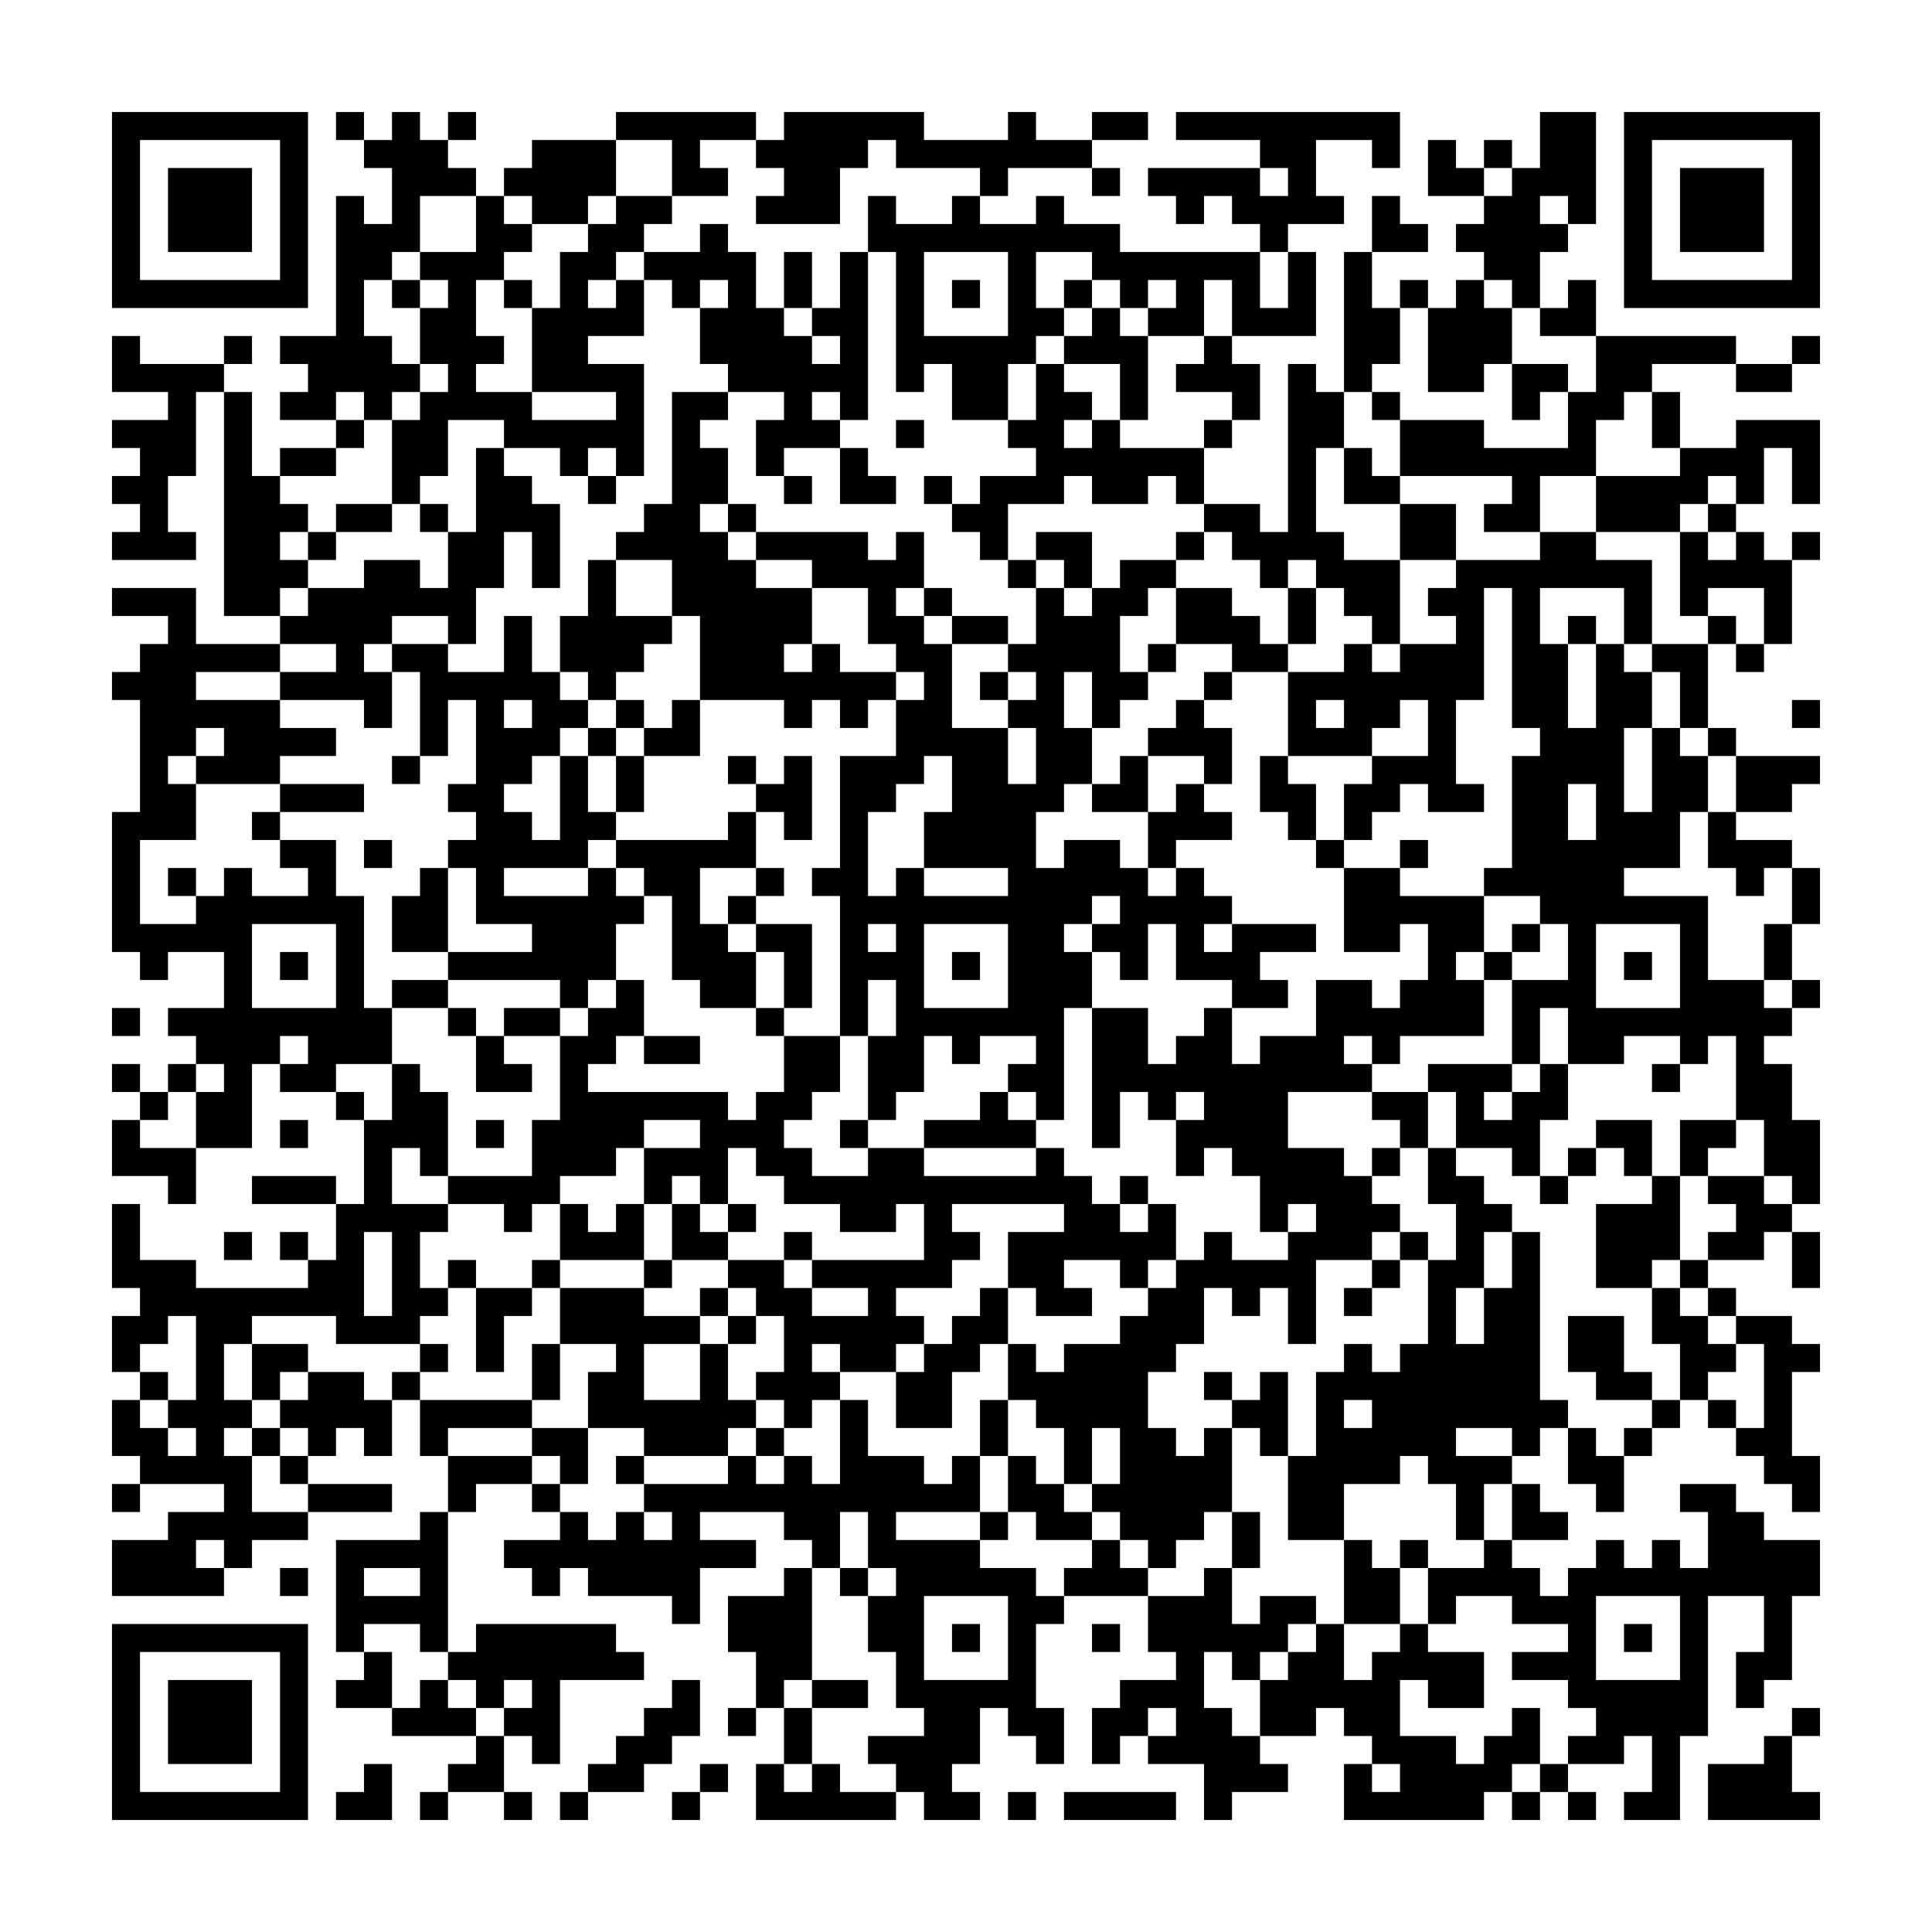
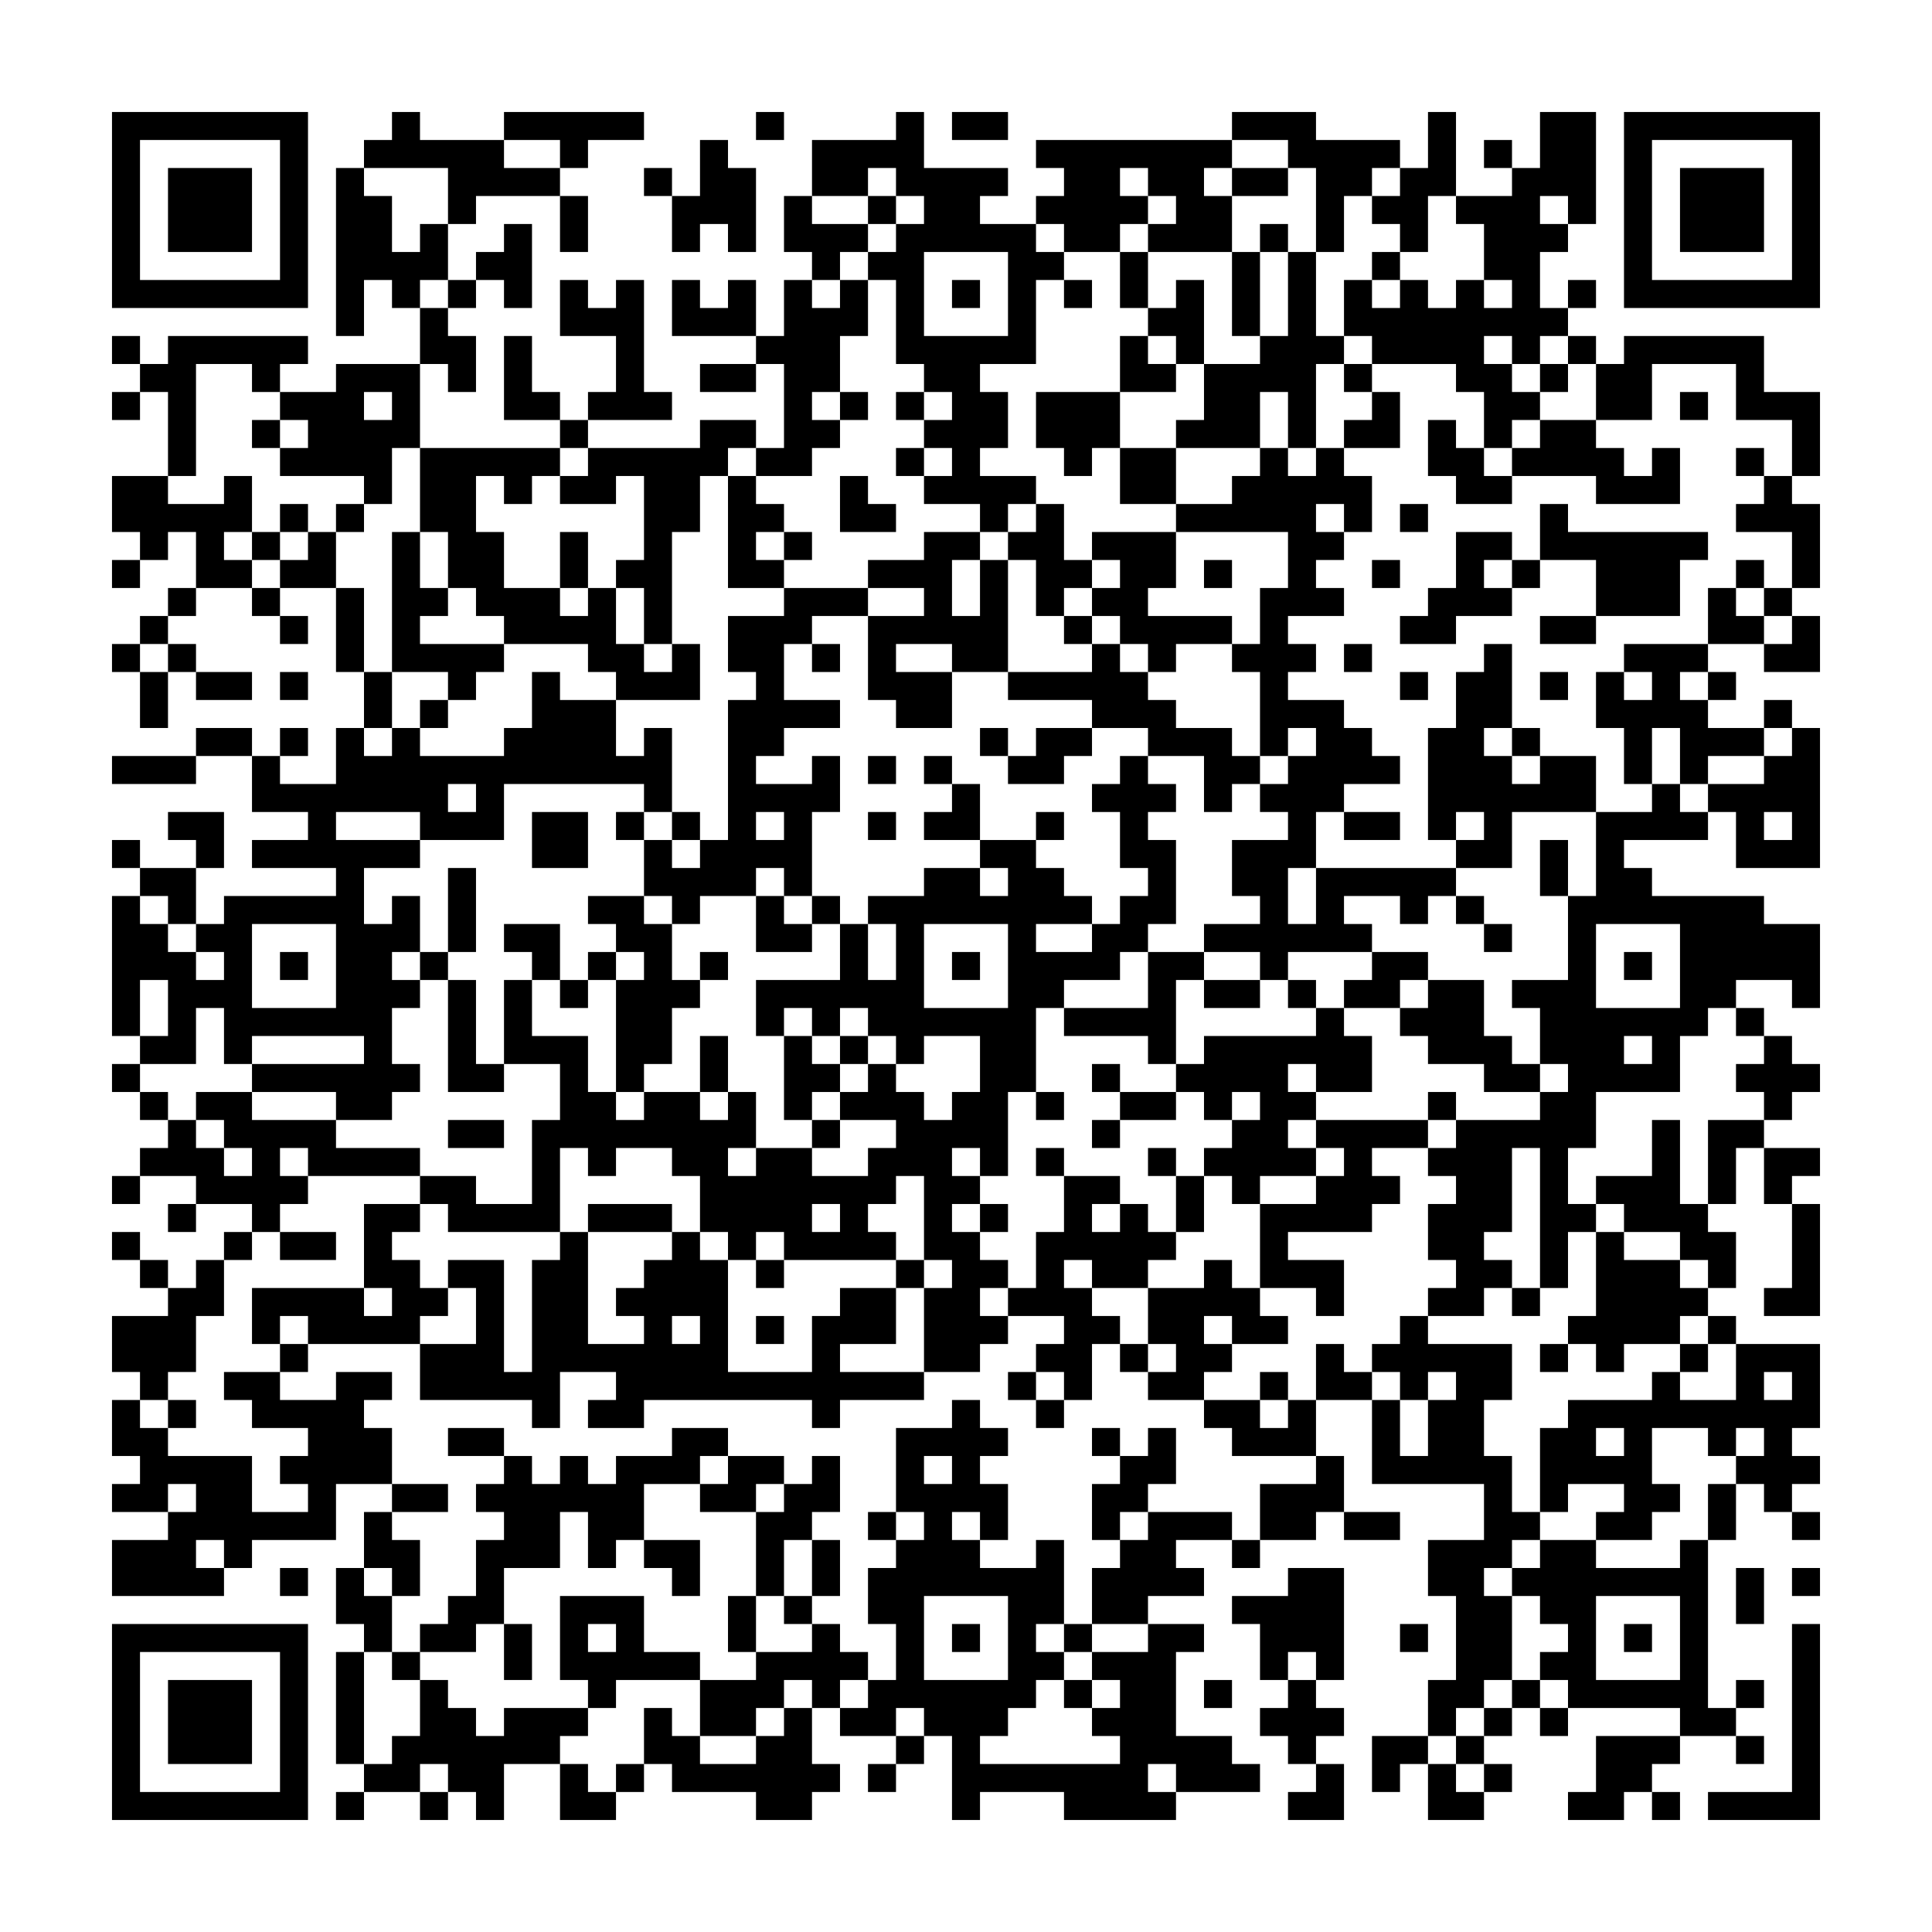
<svg xmlns="http://www.w3.org/2000/svg" viewBox="0 0 69 69">
-   <path d="M4 4h7v7h-7zM12 4h1v1h-1zM14 4h1v1h1v1h1v1h-2v2h-1v1h-1v2h1v1h1v1h-1v1h-1v-1h-1v1h-2v-1h1v-1h-1v-1h2v-5h1v1h1v-2h-1v-1h1zM16 4h1v1h-1zM22 4h5v1h-2v1h1v1h-2v-2h-2zM28 4h5v1h3v-1h1v1h2v1h-3v1h-1v-1h-3v-1h-1v1h-1v2h-3v-1h1v-1h-1v-1h1zM39 4h2v1h-2zM42 4h8v2h-1v-1h-2v2h1v1h-2v1h-1v-1h-1v-1h-1v1h-1v-1h-1v-1h4v1h1v-1h-1v-1h-3zM55 4h2v4h-1v-1h-1v1h1v1h-1v2h-1v-1h-1v-1h-1v-1h1v-1h1v-1h1zM58 4h7v7h-7zM5 5v5h5v-5zM19 5h3v2h-1v1h-2v-1h-1v-1h1zM51 5h1v1h1v1h-2zM53 5h1v1h-1zM59 5v5h5v-5zM6 6h3v3h-3zM39 6h1v1h-1zM60 6h3v3h-3zM17 7h1v1h1v1h-1v1h-1v2h1v1h-1v1h2v1h3v-1h-3v-3h1v-2h1v-1h1v-1h2v1h-1v1h-1v1h-1v1h1v-1h1v2h-2v1h2v4h-1v-1h-1v1h-1v-1h-2v-1h-2v2h-1v1h-1v-3h1v-1h1v-1h-1v-2h1v-1h-1v-1h2zM31 7h1v1h2v-1h1v1h2v-1h1v1h2v1h5v2h1v-2h1v3h-3v-2h-1v2h-2v-1h1v-1h-1v1h-1v-1h-1v-1h-2v2h1v1h-1v1h-1v2h-2v-2h-1v1h-1v-5h-1zM49 7h1v1h1v1h-2zM25 8h1v1h1v2h1v1h1v1h1v-1h-1v-1h1v-2h1v6h-1v-1h-1v1h1v1h-2v1h-1v-2h1v-1h-2v-1h-1v-2h1v-1h-1v1h-1v-1h-1v-1h2zM28 9h1v2h-1zM33 9v3h3v-3zM48 9h1v2h1v2h-1v1h-1zM14 10h1v1h-1zM18 10h1v1h-1zM34 10h1v1h-1zM38 10h1v1h-1zM50 10h1v1h-1zM52 10h1v1h1v2h-1v1h-2v-3h1zM56 10h1v2h-2v-1h1zM39 11h1v1h1v3h-1v-2h-2v-1h1zM4 12h1v1h3v1h-1v3h-1v2h1v1h-3v-1h1v-1h-1v-1h1v-1h-1v-1h2v-1h-2zM8 12h1v1h-1zM43 12h1v1h1v2h-1v-1h-2v-1h1zM57 12h5v1h-3v1h-1v1h-1v2h-2v2h-2v-1h1v-1h-4v-2h3v1h3v-2h1zM64 12h1v1h-1zM37 13h1v1h1v1h-1v1h1v-1h1v1h3v2h-1v-1h-1v1h-2v-1h-1v1h-2v2h-1v-1h-1v-1h1v-1h2v-1h-1v-1h1zM46 13h1v1h1v2h-1v3h1v1h2v3h-1v-1h-1v-1h-1v-1h-1v1h-1v-1h-1v-1h-1v-1h2v1h1zM54 13h2v1h-1v1h-1zM62 13h2v1h-2zM8 14h1v3h1v1h1v1h-1v1h1v1h-1v1h-2zM24 14h2v1h-1v1h1v2h-1v1h1v1h1v1h2v2h-1v1h1v-1h1v1h2v1h-1v1h-1v-1h-1v1h-1v-1h-3v-3h-1v-2h-2v-1h1v-1h1zM49 14h1v1h-1zM59 14h1v2h-1zM12 15h1v1h-1zM32 15h1v1h-1zM43 15h1v1h-1zM62 15h3v3h-1v-2h-1v2h-1v-1h-1v1h-1v1h-3v-2h3v-1h2zM10 16h2v1h-2zM17 16h1v1h1v1h1v3h-1v-2h-1v2h-1v2h-1v-1h-2v1h-1v1h1v2h-1v-1h-3v-1h2v-1h-2v-1h1v-1h2v-1h2v1h1v-2h1zM30 16h1v1h1v1h-2zM48 16h1v1h1v1h-2zM21 17h1v1h-1zM28 17h1v1h-1zM33 17h1v1h-1zM12 18h2v1h-2zM15 18h1v1h-1zM26 18h1v1h-1zM50 18h2v2h-2zM61 18h1v1h-1zM11 19h1v1h-1zM27 19h4v1h1v-1h1v2h-1v1h1v1h1v3h2v2h1v-2h-1v-1h1v-1h-1v-1h1v-2h1v1h1v-1h1v-1h2v1h-1v1h-1v2h1v1h-1v1h-1v-2h-1v2h1v2h-1v1h-1v2h1v-1h2v1h1v1h1v-1h1v1h1v1h-1v1h1v-1h3v1h-2v1h1v1h-2v-1h-2v-2h-1v2h-1v-1h-1v-1h1v-1h-1v1h-1v1h1v2h-1v4h-1v-1h-1v-1h1v-1h-2v1h-1v-1h-1v2h-1v1h-1v-3h1v-2h-1v2h-1v-5h-1v-1h1v-4h2v-2h1v-1h-1v-1h-1v-2h-2v-1h-2zM37 19h2v2h-1v-1h-1zM42 19h1v1h-1zM55 19h2v1h2v3h-1v-2h-3v2h1v3h1v-3h1v1h1v2h-1v3h1v-3h1v1h1v2h-1v2h-2v1h3v3h2v1h1v1h-1v1h1v2h1v3h-1v-1h-1v-2h-1v-3h-1v1h-1v-1h-2v1h-2v-2h-1v2h-1v-3h2v-2h-1v-1h-2v-1h1v-4h1v-1h-1v-5h-1v4h-1v3h1v1h-2v-1h-1v1h-1v1h-1v-2h1v-1h2v-2h-1v1h-1v1h-3v-3h2v-1h1v1h1v-1h2v-1h-1v-1h1v-1h3zM60 19h1v1h1v-1h1v1h1v3h-1v-2h-2v1h-1zM64 19h1v1h-1zM21 20h1v2h2v1h-1v1h-1v1h-1v-1h-1v-2h1zM36 20h1v1h-1zM4 21h3v2h3v1h-3v1h3v1h2v1h-2v1h-3v-1h1v-1h-1v1h-1v1h1v2h-2v3h2v-1h1v-1h1v1h2v-1h-1v-1h2v2h1v4h1v2h-2v1h-2v-1h1v-1h-1v1h-1v3h-2v-2h1v-1h-1v-1h-1v-1h2v-2h-2v1h-1v-1h-1v-5h1v-4h-1v-1h1v-1h1v-1h-2zM33 21h1v1h-1zM42 21h2v1h1v1h1v1h-2v-1h-2zM46 21h1v2h-1zM18 22h1v2h1v1h1v1h-1v1h-1v1h-1v1h1v1h1v-3h1v2h1v1h-1v1h-3v1h3v-1h1v1h1v1h-1v2h-1v1h-1v-1h-4v-1h3v-1h-2v-2h-1v-1h1v-1h-1v-1h1v-3h-1v2h-1v-3h-1v-1h2v1h2zM34 22h2v1h-2zM56 22h1v1h-1zM61 22h1v1h-1zM41 23h1v1h-1zM59 23h2v3h-1v-2h-1zM62 23h1v1h-1zM35 24h1v1h-1zM43 24h1v1h-1zM18 25v1h1v-1zM22 25h1v1h-1zM24 25h1v2h-2v-1h1zM42 25h1v1h1v2h-1v-1h-2v-1h1zM47 25v1h1v-1zM64 25h1v1h-1zM21 26h1v1h-1zM61 26h1v1h-1zM14 27h1v1h-1zM22 27h1v2h-1zM26 27h1v1h-1zM28 27h1v3h-1v-1h-1v-1h1zM33 27v1h-1v1h-1v3h1v-1h1v1h3v-1h-3v-2h1v-2zM40 27h1v2h-2v-1h1zM45 27h1v1h1v2h-1v-1h-1zM62 27h3v1h-1v1h-2zM10 28h3v1h-3zM42 28h1v1h1v1h-2v1h-1v-2h1zM56 28v2h1v-2zM9 29h1v1h-1zM26 29h1v2h-2v2h1v1h1v2h-2v-1h-1v-3h-1v-1h-1v-1h4zM61 29h1v1h2v1h-1v1h-1v-1h-1zM13 30h1v1h-1zM47 30h1v1h-1zM50 30h1v1h-1zM6 31h1v1h-1zM15 31h1v3h-2v-2h1zM27 31h1v1h-1zM48 31h2v1h3v2h-1v1h1v2h-3v1h-1v-1h-1v1h1v1h-3v2h2v1h1v1h1v1h-1v1h-2v3h-1v-2h-1v1h-1v-1h-1v2h-1v1h-1v2h1v1h1v-1h1v3h-1v1h-1v1h-1v-1h-1v-1h-1v-1h1v-2h-1v2h-1v-2h-1v-1h-1v-2h1v1h1v-1h2v-1h1v-1h1v-1h1v-1h1v1h2v-1h1v-1h-1v1h-1v-2h-1v-1h-1v1h-1v-2h1v-1h-1v1h-1v-1h-1v2h-1v-5h2v2h1v-1h1v-1h1v2h1v-1h2v-2h2v1h1v-1h1v-2h-1v1h-2zM64 31h1v2h-1zM26 32h1v1h-1zM9 33v3h3v-3zM27 33h2v3h-1v-2h-1zM31 33v1h1v-1zM33 33v3h3v-3zM54 33h1v1h-1zM57 33v3h3v-3zM63 33h1v2h-1zM10 34h1v1h-1zM34 34h1v1h-1zM53 34h1v1h-1zM58 34h1v1h-1zM14 35h2v1h-2zM22 35h1v2h-1v1h-1v1h5v1h1v-1h1v-2h2v2h-1v1h-1v1h1v1h2v-1h2v1h4v-1h1v1h1v1h1v1h1v-1h1v2h-1v1h-1v-1h-2v1h1v1h-2v-1h-1v-2h2v-1h-4v1h1v1h-1v1h-2v1h1v1h-1v1h-2v-1h-1v1h1v1h-1v1h-1v-1h-1v-1h1v-2h-1v-1h-1v-1h2v1h1v1h2v-1h-2v-1h4v-2h-1v1h-2v-1h-2v-1h-1v-1h-1v2h-1v-1h-1v1h-1v-2h2v-1h-2v1h-1v1h-2v1h-1v1h-1v-1h-2v-1h3v-2h1v-3h1v-1h1zM64 35h1v1h-1zM4 36h1v1h-1zM16 36h1v1h-1zM18 36h2v1h-2zM27 36h1v1h-1zM17 37h1v1h1v1h-2zM23 37h2v1h-2zM4 38h1v1h-1zM6 38h1v1h-1zM14 38h1v1h1v3h-1v-1h-1v2h2v1h-1v2h1v1h-1v1h-3v-1h-3v1h-1v2h1v1h-1v1h1v2h2v1h-2v1h-1v-1h-1v1h1v1h-4v-2h2v-1h2v-1h-3v-1h-1v-2h1v1h1v1h1v-1h-1v-1h1v-3h-1v1h-1v1h-1v-2h1v-1h-1v-3h1v2h2v1h4v-1h1v-2h1v-3h1zM51 38h3v1h-1v1h1v-1h1v-1h1v2h-1v2h-1v-1h-2v-2h-1zM59 38h1v1h-1zM5 39h1v1h-1zM12 39h1v1h-1zM35 39h1v1h1v1h-4v-1h2zM49 39h2v2h-1v-1h-1zM4 40h1v1h2v2h-1v-1h-2zM10 40h1v1h-1zM17 40h1v1h-1zM30 40h1v1h-1zM57 40h2v2h-1v-1h-1zM60 40h2v1h-1v1h-1zM49 41h1v1h-1zM51 41h1v1h1v1h1v1h-1v2h-1v2h1v-2h1v-2h1v6h1v1h-1v1h-1v-1h-2v1h2v1h-1v2h-1v-2h-1v-1h-1v1h-2v2h-2v-3h1v-3h1v-1h1v1h1v-1h1v-3h1v-2h-1zM56 41h1v1h-1zM9 42h3v1h-3zM40 42h1v1h-1zM55 42h1v1h-1zM59 42h1v3h-1v1h-2v-3h2zM61 42h2v1h1v1h-1v1h-2v-1h1v-1h-1zM20 43h1v1h1v-1h1v2h-3zM24 43h1v1h1v1h-2zM26 43h1v1h-1zM8 44h1v1h-1zM10 44h1v1h-1zM13 44v3h1v-3zM28 44h1v1h-1zM50 44h1v1h-1zM64 44h1v2h-1zM16 45h1v1h-1zM19 45h1v1h-1zM23 45h1v1h-1zM49 45h1v1h-1zM60 45h1v1h-1zM17 46h2v1h-1v2h-1zM20 46h3v1h2v1h-2v2h2v-2h1v2h1v1h-1v1h-3v-1h-2v-2h1v-1h-2zM25 46h1v1h-1zM35 46h1v2h-1v1h-1v2h-2v-2h1v-1h1v-1h1zM48 46h1v1h-1zM59 46h1v1h1v1h1v1h-1v1h-1v-2h-1zM61 46h1v1h-1zM26 47h1v1h-1zM56 47h2v2h1v1h-2v-1h-1zM62 47h2v1h1v1h-1v3h1v2h-1v-1h-1v-1h-1v-1h1v-3h-1zM9 48h2v1h-1v1h-1zM15 48h1v1h-1zM19 48h1v2h-1zM5 49h1v1h-1zM11 49h2v1h1v2h-1v-1h-1v1h-1v-1h-1v-1h1zM14 49h1v1h-1zM43 49h1v1h-1zM45 49h1v3h-1v-1h-1v-1h1zM15 50h4v1h-3v1h-1zM30 50h1v2h2v1h1v-1h1v2h-3v1h3v1h2v1h1v1h-1v3h1v2h-1v-1h-1v-1h-1v2h-1v1h1v1h-2v-1h-1v-1h-1v-1h2v-1h-1v-2h-1v-2h1v-1h-1v-2h-1v2h-1v-1h-1v-1h-3v1h2v1h-2v2h-1v-1h-3v-1h-1v1h-1v-1h-1v-1h2v-1h1v1h1v-1h1v1h1v-1h-1v-1h3v-1h1v1h1v-1h1v1h1zM35 50h1v2h-1zM48 50v1h1v-1zM59 50h1v1h-1zM61 50h1v1h-1zM9 51h1v1h-1zM19 51h2v2h-1v-1h-1zM27 51h1v1h-1zM56 51h1v1h1v2h-1v-1h-1zM58 51h1v1h-1zM10 52h1v1h-1zM16 52h3v1h-2v1h-1zM22 52h1v1h-1zM36 52h1v1h1v1h1v1h-2v-1h-1zM4 53h1v1h-1zM11 53h3v1h-3zM19 53h1v1h-1zM54 53h1v1h1v1h-2zM60 53h2v1h1v1h2v2h-1v3h-1v1h-1v-2h1v-2h-2v5h-1v3h-2v-1h1v-2h-1v1h-2v-1h1v-1h-1v-1h-2v-1h2v-1h-2v-1h-2v1h-1v-2h2v-1h1v1h1v1h1v-1h1v-1h1v1h1v-1h1v1h1v-2h-1zM15 54h1v5h-1v-1h-2v1h-1v-4h3zM35 54h1v1h-1zM44 54h1v2h-1zM39 55h1v1h1v1h-3v-1h1zM48 55h1v1h1v2h-2zM50 55h1v1h-1zM10 56h1v1h-1zM13 56v1h2v-1zM28 56h1v4h-1v1h-1v-2h-1v-2h2zM30 56h1v1h-1zM43 56h1v2h1v-1h2v1h-1v1h-1v1h-1v-1h-1v2h1v1h1v1h1v1h-2v1h-1v-2h-2v-1h1v-1h-1v1h-1v1h-1v-2h1v-1h2v-1h-1v-2h2zM33 57v3h3v-3zM57 57v3h3v-3zM4 58h7v7h-7zM17 58h5v1h1v1h-3v3h-1v-1h-1v-1h1v-1h-1v1h-1v-1h-1v-1h1zM34 58h1v1h-1zM39 58h1v1h-1zM47 58h1v2h1v-1h1v-1h1v1h2v2h-2v-1h-1v2h2v1h1v-1h1v-1h1v2h-1v1h-1v1h-5v-2h1v1h1v-1h-1v-1h-1v-1h-1v1h-2v-2h1v-1h1zM58 58h1v1h-1zM5 59v5h5v-5zM13 59h1v2h-2v-1h1zM6 60h3v3h-3zM15 60h1v1h1v1h-3v-1h1zM24 60h1v2h-1v1h-1v1h-2v-1h1v-1h1v-1h1zM29 60h2v1h-2zM26 61h1v1h-1zM28 61h1v2h-1zM64 61h1v1h-1zM17 62h1v2h-2v-1h1zM63 62h1v2h1v1h-4v-2h2zM13 63h1v2h-2v-1h1zM25 63h1v1h-1zM27 63h1v1h1v-1h1v1h2v1h-5zM55 63h1v1h-1zM15 64h1v1h-1zM18 64h1v1h-1zM20 64h1v1h-1zM24 64h1v1h-1zM36 64h1v1h-1zM38 64h4v1h-4zM54 64h1v1h-1zM56 64h1v1h-1z" />
+   <path d="M4 4h7v7h-7zM14 4h1v1h3v1h2v1h-3v1h-1v-2h-3v-1h1zM18 4h5v1h-2v1h-1v-1h-2zM27 4h1v1h-1zM32 4h1v2h3v1h-1v1h2v1h1v1h-1v3h-2v1h1v2h-1v1h2v1h-1v1h-1v-1h-2v-1h1v-1h-1v-1h1v-1h-1v-1h-1v-3h-1v-1h1v-1h1v-1h-1v-1h-1v1h-2v-2h3zM34 4h2v1h-2zM44 4h3v1h3v1h-1v1h-1v2h-1v-3h-1v-1h-2zM51 4h1v3h-1v2h-1v-1h-1v-1h1v-1h1zM55 4h2v4h-1v-1h-1v1h1v1h-1v2h1v1h-1v1h-1v-1h-1v1h1v1h1v1h-1v1h-1v-2h-1v-1h-3v-1h-1v-2h1v1h1v-1h1v1h1v-1h1v1h1v-1h-1v-2h-1v-1h2v-1h1zM58 4h7v7h-7zM5 5v5h5v-5zM25 5h1v1h1v3h-1v-1h-1v1h-1v-2h1zM37 5h7v1h-1v1h1v2h-3v-1h1v-1h-1v-1h-1v1h1v1h-1v1h-2v-1h-1v-1h1v-1h-1zM53 5h1v1h-1zM59 5v5h5v-5zM6 6h3v3h-3zM12 6h1v1h1v2h1v-1h1v2h-1v1h-1v-1h-1v2h-1zM23 6h1v1h-1zM44 6h2v1h-2zM60 6h3v3h-3zM20 7h1v2h-1zM28 7h1v1h2v1h-1v1h-1v-1h-1zM31 7h1v1h-1zM18 8h1v3h-1v-1h-1v-1h1zM45 8h1v1h-1zM33 9v3h3v-3zM40 9h1v2h-1zM44 9h1v3h-1zM46 9h1v3h1v1h-1v3h-1v-2h-1v2h-3v-1h1v-2h2v-1h1zM49 9h1v1h-1zM16 10h1v1h-1zM20 10h1v1h1v-1h1v4h1v1h-3v-1h1v-2h-2zM24 10h1v1h1v-1h1v2h-3zM28 10h1v1h1v-1h1v2h-1v2h-1v1h1v1h-1v1h-2v-1h1v-3h-1v-1h1zM34 10h1v1h-1zM38 10h1v1h-1zM42 10h1v3h-1v-1h-1v-1h1zM56 10h1v1h-1zM15 11h1v1h1v2h-1v-1h-1zM4 12h1v1h-1zM6 12h5v1h-1v1h-1v-1h-2v4h-1v-3h-1v-1h1zM18 12h1v2h1v1h-2zM40 12h1v1h1v1h-2zM56 12h1v1h-1zM58 12h5v2h2v3h-1v-2h-2v-2h-3v2h-2v-2h1zM12 13h3v3h-1v2h-1v-1h-3v-1h1v-1h-1v-1h2zM25 13h2v1h-2zM48 13h1v1h-1zM55 13h1v1h-1zM4 14h1v1h-1zM13 14v1h1v-1zM30 14h1v1h-1zM32 14h1v1h-1zM37 14h3v2h-1v1h-1v-1h-1zM49 14h1v2h-2v-1h1zM60 14h1v1h-1zM9 15h1v1h-1zM20 15h1v1h-1zM25 15h2v1h-1v1h-1v2h-1v4h-1v-2h-1v-1h1v-3h-1v1h-2v-1h1v-1h4zM51 15h1v1h1v1h1v1h-2v-1h-1zM55 15h2v1h1v1h1v-1h1v2h-3v-1h-3v-1h1zM15 16h5v1h-1v1h-1v-1h-1v2h1v2h2v1h1v-1h1v2h1v1h1v-1h1v2h-3v-1h-1v-1h-3v-1h-1v-1h-1v-2h-1zM32 16h1v1h-1zM40 16h2v2h-2zM45 16h1v1h1v-1h1v1h1v2h-1v-1h-1v1h1v1h-1v1h1v1h-2v1h1v1h-1v1h2v1h1v1h1v1h-2v1h-1v2h-1v2h1v-2h5v1h-1v1h-1v-1h-2v1h1v1h-3v1h-1v-1h-2v-1h2v-1h-1v-2h2v-1h-1v-1h1v-1h1v-1h-1v1h-1v-3h-1v-1h1v-2h1v-2h-4v-1h2v-1h1zM62 16h1v1h-1zM4 17h2v1h2v-1h1v2h-1v1h1v1h-2v-2h-1v1h-1v-1h-1zM26 17h1v1h1v1h-1v1h1v1h-2zM30 17h1v1h1v1h-2zM63 17h1v1h1v3h-1v-2h-2v-1h1zM10 18h1v1h-1zM12 18h1v1h-1zM37 18h1v2h1v1h-1v1h-1v-2h-1v-1h1zM50 18h1v1h-1zM55 18h1v1h5v1h-1v2h-3v-2h-2zM9 19h1v1h-1zM11 19h1v2h-2v-1h1zM14 19h1v2h1v1h-1v1h3v1h-1v1h-1v-1h-2zM20 19h1v2h-1zM28 19h1v1h-1zM33 19h2v1h-1v2h1v-2h1v4h-2v-1h-2v1h2v2h-2v-1h-1v-3h2v-1h-2v-1h2zM39 19h3v2h-1v1h3v1h-2v1h-1v-1h-1v-1h-1v-1h1v-1h-1zM52 19h2v1h-1v1h1v1h-2v1h-2v-1h1v-1h1zM4 20h1v1h-1zM43 20h1v1h-1zM49 20h1v1h-1zM54 20h1v1h-1zM62 20h1v1h-1zM6 21h1v1h-1zM9 21h1v1h-1zM12 21h1v3h-1zM28 21h3v1h-2v1h-1v2h2v1h-2v1h-1v1h2v-1h1v2h-1v3h-1v-1h-1v1h-2v1h-1v-1h-1v-2h1v1h1v-1h1v-5h1v-1h-1v-2h2zM61 21h1v1h1v1h-2zM63 21h1v1h-1zM5 22h1v1h-1zM10 22h1v1h-1zM38 22h1v1h-1zM55 22h2v1h-2zM64 22h1v2h-2v-1h1zM4 23h1v1h-1zM6 23h1v1h-1zM29 23h1v1h-1zM39 23h1v1h1v1h1v1h2v1h1v1h-1v1h-1v-2h-2v-1h-2v-1h-3v-1h3zM48 23h1v1h-1zM53 23h1v3h-1v1h1v1h1v-1h2v2h-3v2h-2v-1h1v-1h-1v1h-1v-4h1v-2h1zM58 23h3v1h-1v1h1v1h2v1h-2v1h-1v-2h-1v2h-1v-2h-1v-2h1v1h1v-1h-1zM5 24h1v2h-1zM7 24h2v1h-2zM10 24h1v1h-1zM13 24h1v2h-1zM19 24h1v1h2v2h1v-1h1v3h-1v-1h-5v2h-3v-1h-3v1h3v1h-2v2h1v-1h1v2h-1v1h1v1h-1v2h1v1h-1v1h-2v-1h-3v-1h4v-1h-4v1h-1v-2h-1v2h-2v-1h1v-2h-1v2h-1v-5h1v1h1v1h1v1h1v-1h-1v-1h1v-1h4v-1h-3v-1h2v-1h-2v-2h1v1h2v-2h1v1h1v-1h1v1h3v-1h1zM50 24h1v1h-1zM55 24h1v1h-1zM61 24h1v1h-1zM15 25h1v1h-1zM63 25h1v1h-1zM7 26h2v1h-2zM10 26h1v1h-1zM35 26h1v1h-1zM37 26h2v1h-1v1h-2v-1h1zM54 26h1v1h-1zM64 26h1v5h-3v-2h-1v-1h2v-1h1zM4 27h3v1h-3zM31 27h1v1h-1zM33 27h1v1h-1zM40 27h1v1h1v1h-1v1h1v3h-1v1h-1v1h-2v1h-1v3h-1v3h-1v-1h-1v1h1v1h-1v1h1v1h1v1h-1v1h1v1h-1v1h-2v-3h1v-1h-1v-3h-1v1h-1v1h1v1h-4v-1h-1v1h-1v-1h-1v-2h-1v-1h-2v1h-1v-1h-1v3h-4v-1h-1v-1h2v1h2v-3h1v-2h-2v-3h1v2h2v2h1v1h1v-1h2v1h1v-1h1v2h-1v1h1v-1h2v1h2v-1h1v-1h-2v-1h1v-1h1v1h1v1h1v-1h1v-2h-2v1h-1v-1h-1v-1h-1v1h-1v-1h-1v1h-1v-2h3v-2h1v2h1v-2h-1v-1h2v-1h2v1h1v-1h-1v-1h2v1h1v1h1v1h-2v1h2v-1h1v-1h1v-1h-1v-2h-1v-1h1zM16 28v1h1v-1zM34 28h1v2h-2v-1h1zM59 28h1v1h1v1h-3v1h1v1h4v1h2v3h-1v-1h-2v1h-1v1h-1v2h-3v2h-1v2h1v1h-1v2h-1v-5h-1v3h-1v1h1v1h-1v1h-2v-1h1v-1h-1v-2h1v-1h-1v-1h1v-1h3v-1h1v-1h-1v-2h-1v-1h2v-3h1v-3h2zM6 29h2v2h-1v-1h-1zM19 29h2v2h-2zM22 29h1v1h-1zM24 29h1v1h-1zM27 29v1h1v-1zM31 29h1v1h-1zM37 29h1v1h-1zM48 29h2v1h-2zM63 29v1h1v-1zM4 30h1v1h-1zM55 30h1v2h-1zM5 31h2v2h-1v-1h-1zM16 31h1v3h-1zM21 32h2v1h1v2h1v1h-1v2h-1v1h-1v-4h1v-1h-1v-1h-1zM27 32h1v1h1v1h-2zM29 32h1v1h-1zM52 32h1v1h-1zM9 33v3h3v-3zM18 33h2v2h-1v-1h-1zM33 33v3h3v-3zM53 33h1v1h-1zM57 33v3h3v-3zM10 34h1v1h-1zM15 34h1v1h-1zM21 34h1v1h-1zM25 34h1v1h-1zM34 34h1v1h-1zM41 34h2v1h-1v3h-1v-1h-3v-1h3zM49 34h2v1h-1v1h-2v-1h1zM58 34h1v1h-1zM16 35h1v3h1v1h-2zM20 35h1v1h-1zM43 35h2v1h-2zM46 35h1v1h-1zM51 35h2v2h1v1h1v1h-2v-1h-2v-1h-1v-1h1zM47 36h1v1h1v2h-2v-1h-1v1h1v1h-1v1h1v1h-2v1h-1v-1h-1v-1h1v-1h1v-1h-1v1h-1v-1h-1v-1h1v-1h4zM62 36h1v1h-1zM25 37h1v2h-1zM28 37h1v1h1v1h-1v1h-1zM30 37h1v1h-1zM58 37v1h1v-1zM63 37h1v1h1v1h-1v1h-1v-1h-1v-1h1zM4 38h1v1h-1zM39 38h1v1h-1zM5 39h1v1h-1zM7 39h2v1h3v1h3v1h-4v-1h-1v1h1v1h-1v1h-1v-1h-2v-1h-2v-1h1v-1h1v1h1v1h1v-1h-1v-1h-1zM37 39h1v1h-1zM40 39h2v1h-2zM51 39h1v1h-1zM16 40h2v1h-2zM29 40h1v1h-1zM39 40h1v1h-1zM47 40h4v1h-2v1h1v1h-1v1h-3v1h2v2h-1v-1h-2v-3h2v-1h1v-1h-1zM59 40h1v3h1v1h1v2h-1v-1h-1v-1h-2v-1h-1v-1h2zM61 40h2v1h-1v2h-1zM37 41h1v1h-1zM41 41h1v1h-1zM63 41h2v1h-1v1h-1zM4 42h1v1h-1zM38 42h2v1h-1v1h1v-1h1v1h1v1h-1v1h-2v-1h-1v1h1v1h1v1h-1v2h-1v-1h-1v-1h1v-1h-2v-1h1v-2h1zM42 42h1v2h-1zM6 43h1v1h-1zM13 43h2v1h-1v1h1v1h1v1h-1v1h-4v-1h-1v1h-1v-2h4v1h1v-1h-1zM21 43h3v1h-3zM29 43v1h1v-1zM35 43h1v1h-1zM64 43h1v4h-2v-1h1zM4 44h1v1h-1zM8 44h1v1h-1zM10 44h2v1h-2zM20 44h1v4h2v-1h-1v-1h1v-1h1v-1h1v1h1v4h3v-2h1v-1h2v2h-2v1h3v1h-3v1h-1v-1h-6v1h-2v-1h1v-1h-2v2h-1v-1h-4v-2h2v-2h-1v-1h2v4h1v-4h1zM57 44h1v1h2v1h1v1h-1v1h-2v1h-1v-1h-1v-1h1zM5 45h1v1h-1zM7 45h1v2h-1v2h-1v1h-1v-1h-1v-2h2v-1h1zM27 45h1v1h-1zM32 45h1v1h-1zM43 45h1v1h1v1h1v1h-2v-1h-1v1h1v1h-1v1h-2v-1h1v-1h-1v-2h2zM54 46h1v1h-1zM24 47v1h1v-1zM27 47h1v1h-1zM50 47h1v1h3v2h-1v2h1v2h1v1h-1v1h-1v1h1v3h-1v1h-1v1h-1v-2h1v-3h-1v-2h2v-2h-4v-3h1v2h1v-2h1v-1h-1v1h-1v-1h-1v-1h1zM61 47h1v1h-1zM10 48h1v1h-1zM40 48h1v1h-1zM47 48h1v1h1v1h-2zM55 48h1v1h-1zM60 48h1v1h-1zM62 48h3v3h-1v1h1v1h-1v1h-1v-1h-1v-1h1v-1h-1v1h-1v-1h-2v2h1v1h-1v1h-2v-1h1v-1h-2v1h-1v-3h1v-1h3v-1h1v1h2zM8 49h2v1h2v-1h2v1h-1v1h1v2h-2v2h-3v1h-1v-1h-1v1h1v1h-4v-2h2v-1h1v-1h-1v1h-2v-1h1v-1h-1v-2h1v1h1v1h3v2h2v-1h-1v-1h1v-1h-2v-1h-1zM36 49h1v1h-1zM45 49h1v1h-1zM63 49v1h1v-1zM6 50h1v1h-1zM34 50h1v1h1v1h-1v1h1v2h-1v-1h-1v1h1v1h2v-1h1v3h-1v1h1v1h-1v1h-1v1h-1v1h5v-1h-1v-1h1v-1h-1v-1h2v-1h2v1h-1v3h2v1h1v1h-3v-1h-1v1h1v1h-4v-1h-3v1h-1v-3h-1v-1h-1v1h-2v-1h1v-1h1v-2h-1v-2h1v-1h1v-1h-1v-3h2zM37 50h1v1h-1zM43 50h2v1h1v-1h1v2h-3v-1h-1zM16 51h2v1h-2zM24 51h2v1h-1v1h-2v2h-1v1h-1v-2h-1v2h-2v2h-1v1h-2v-1h1v-1h1v-2h1v-1h-1v-1h1v-1h1v1h1v-1h1v1h1v-1h2zM39 51h1v1h-1zM41 51h1v2h-1v1h-1v1h-1v-2h1v-1h1zM57 51v1h1v-1zM26 52h2v1h-1v1h-2v-1h1zM29 52h1v2h-1v1h-1v2h-1v-3h1v-1h1zM33 52v1h1v-1zM47 52h1v2h-1v1h-2v-2h2zM14 53h2v1h-2zM61 53h1v2h-1zM13 54h1v1h1v2h-1v-1h-1zM31 54h1v1h-1zM41 54h3v1h-2v1h1v1h-2v1h-2v-2h1v-1h1zM48 54h2v1h-2zM64 54h1v1h-1zM23 55h2v2h-1v-1h-1zM29 55h1v2h-1zM44 55h1v1h-1zM55 55h2v1h3v-1h1v6h1v1h-2v-1h-4v-1h-1v-1h1v-1h-1v-1h-1v-1h1zM10 56h1v1h-1zM12 56h1v1h1v2h-1v-1h-1zM46 56h2v4h-1v-1h-1v1h-1v-2h-1v-1h2zM62 56h1v2h-1zM64 56h1v1h-1zM20 57h3v2h2v1h-3v1h-1v-1h-1zM26 57h1v2h-1zM28 57h1v1h-1zM33 57v3h3v-3zM57 57v3h3v-3zM4 58h7v7h-7zM18 58h1v2h-1zM21 58v1h1v-1zM29 58h1v1h1v1h-1v1h-1v-1h-1v1h-1v1h-2v-2h2v-1h2zM34 58h1v1h-1zM38 58h1v1h-1zM50 58h1v1h-1zM58 58h1v1h-1zM64 58h1v7h-4v-1h3zM5 59v5h5v-5zM12 59h1v4h-1zM14 59h1v1h-1zM6 60h3v3h-3zM15 60h1v1h1v1h1v-1h3v1h-1v1h-2v2h-1v-1h-1v-1h-1v1h-2v-1h1v-1h1zM38 60h1v1h-1zM43 60h1v1h-1zM46 60h1v1h1v1h-1v1h-1v-1h-1v-1h1zM54 60h1v1h-1zM62 60h1v1h-1zM23 61h1v1h1v1h2v-1h1v-1h1v2h1v1h-1v1h-2v-1h-3v-1h-1zM53 61h1v1h-1zM55 61h1v1h-1zM32 62h1v1h-1zM49 62h2v1h-1v1h-1zM52 62h1v1h-1zM57 62h3v1h-1v1h-1v1h-2v-1h1zM62 62h1v1h-1zM20 63h1v1h1v1h-2zM22 63h1v1h-1zM31 63h1v1h-1zM47 63h1v2h-2v-1h1zM51 63h1v1h1v1h-2zM53 63h1v1h-1zM12 64h1v1h-1zM15 64h1v1h-1zM59 64h1v1h-1z" />
</svg>
